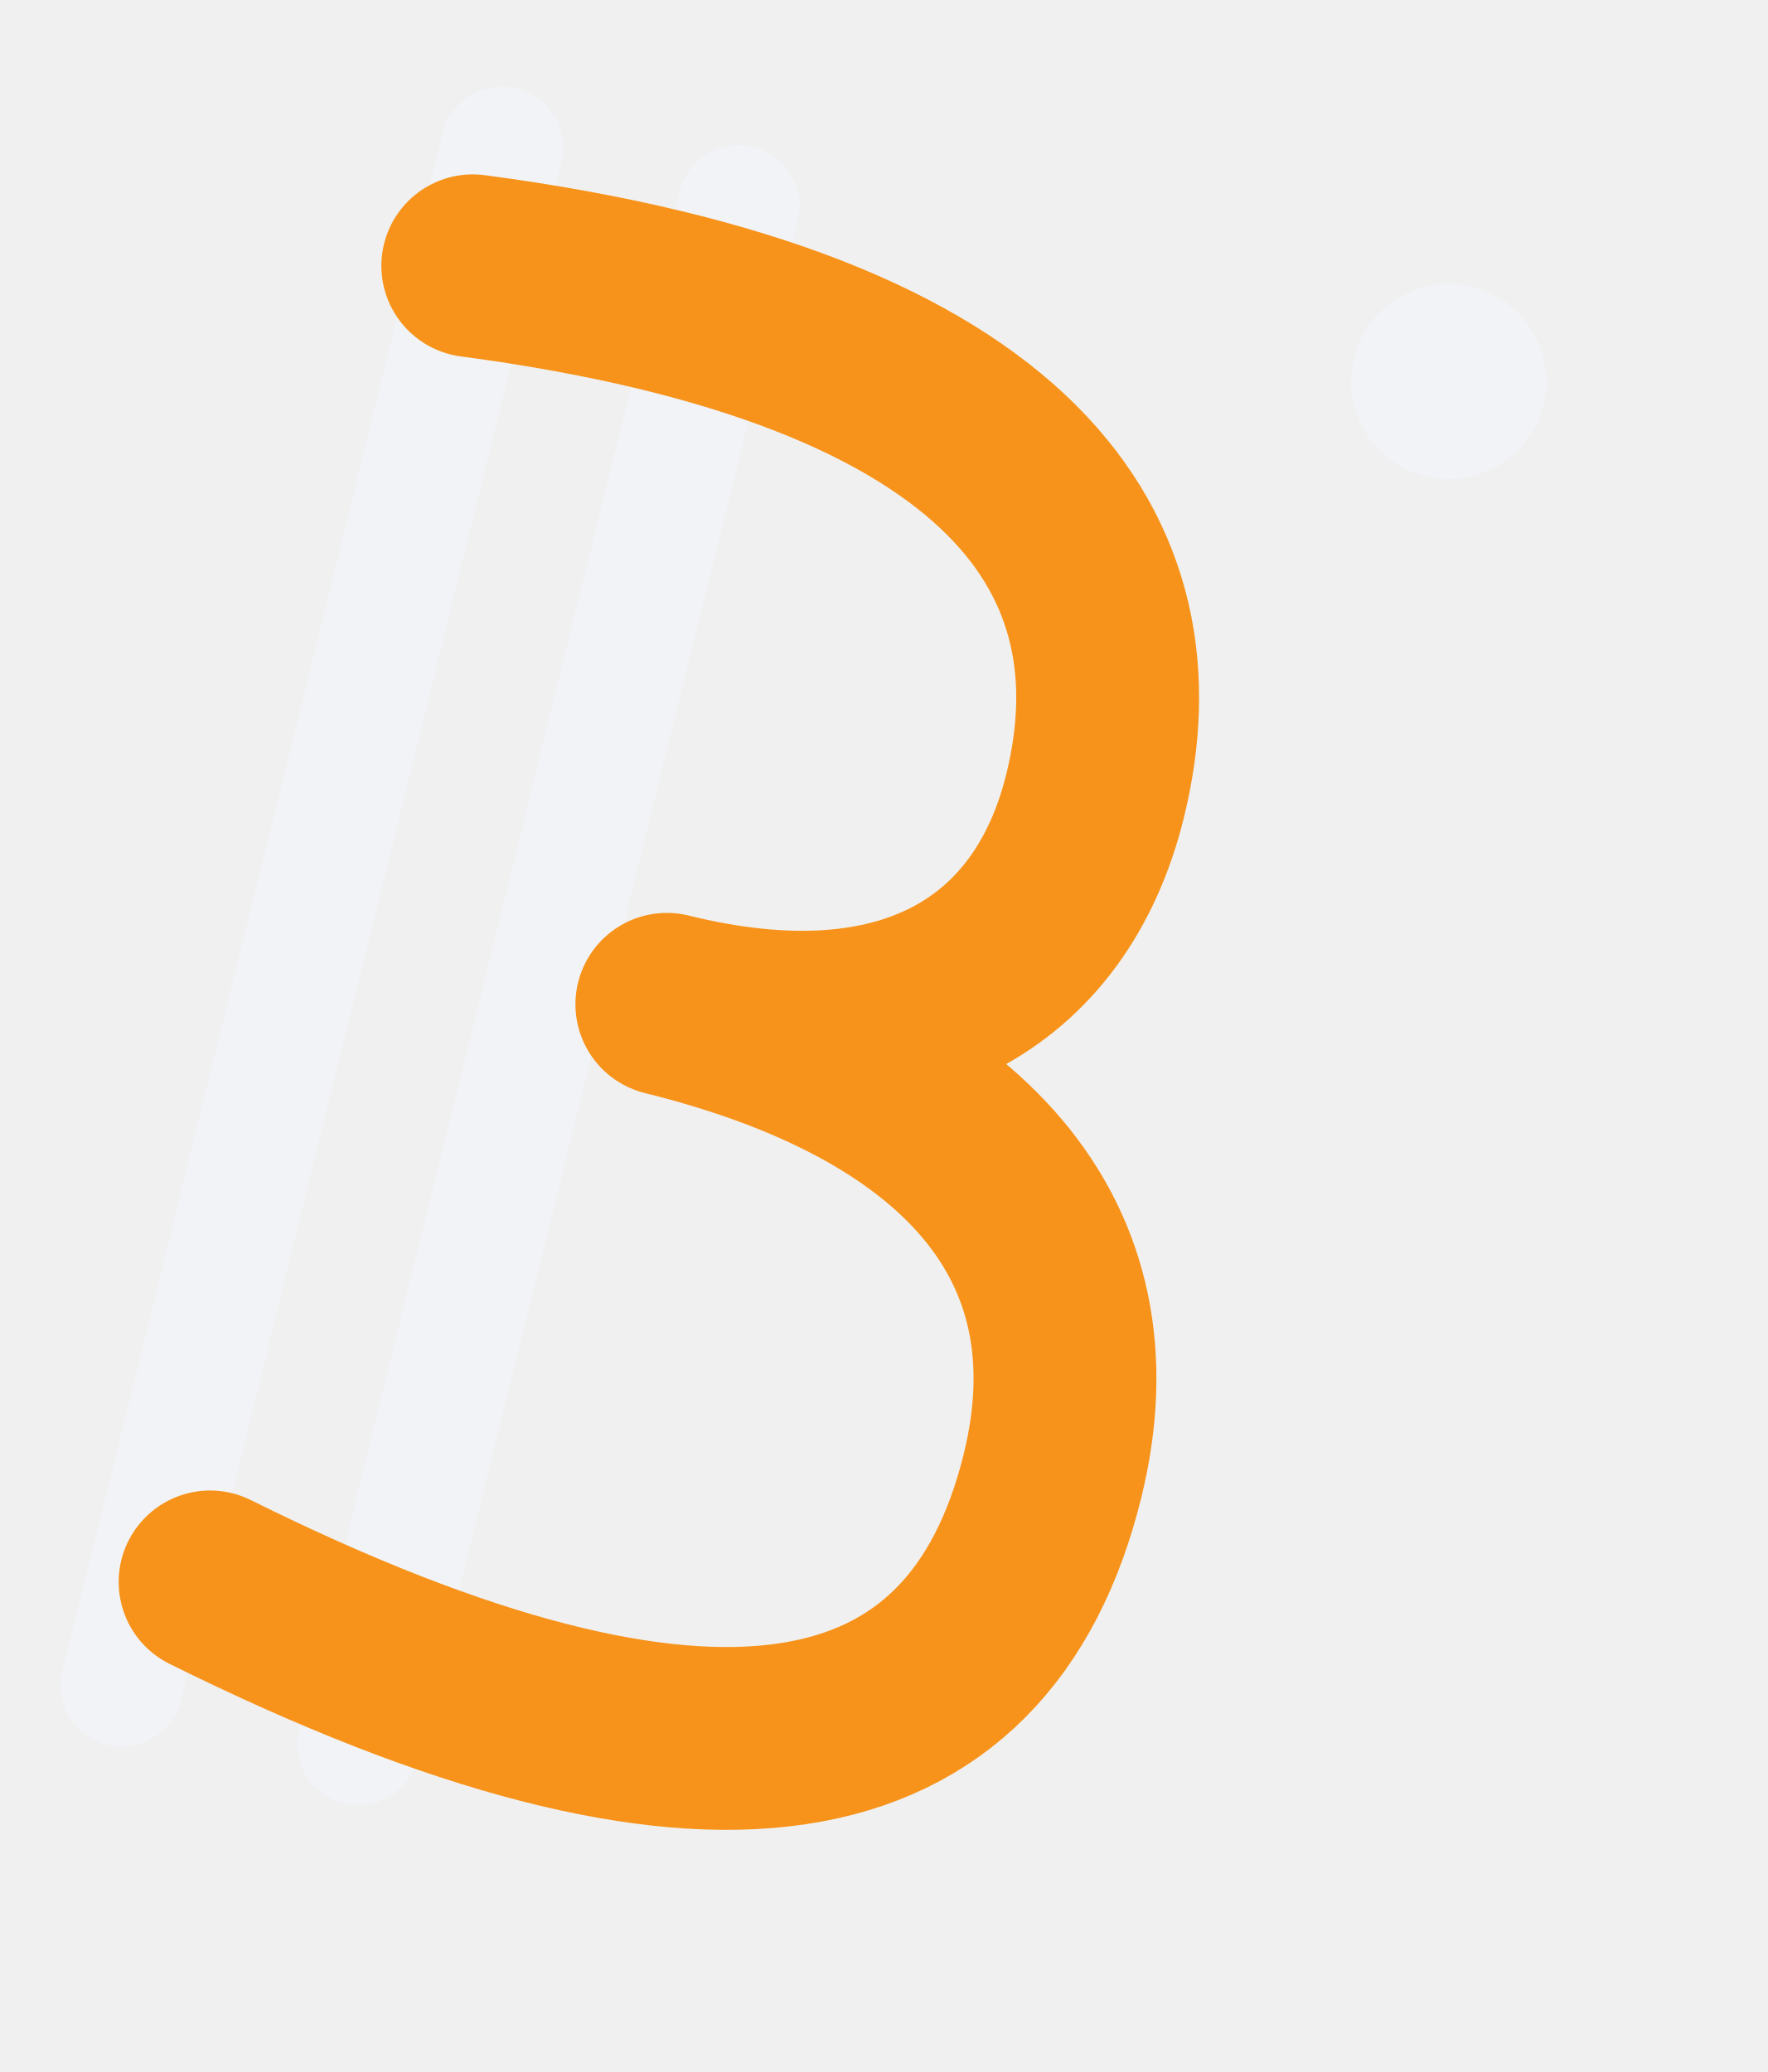
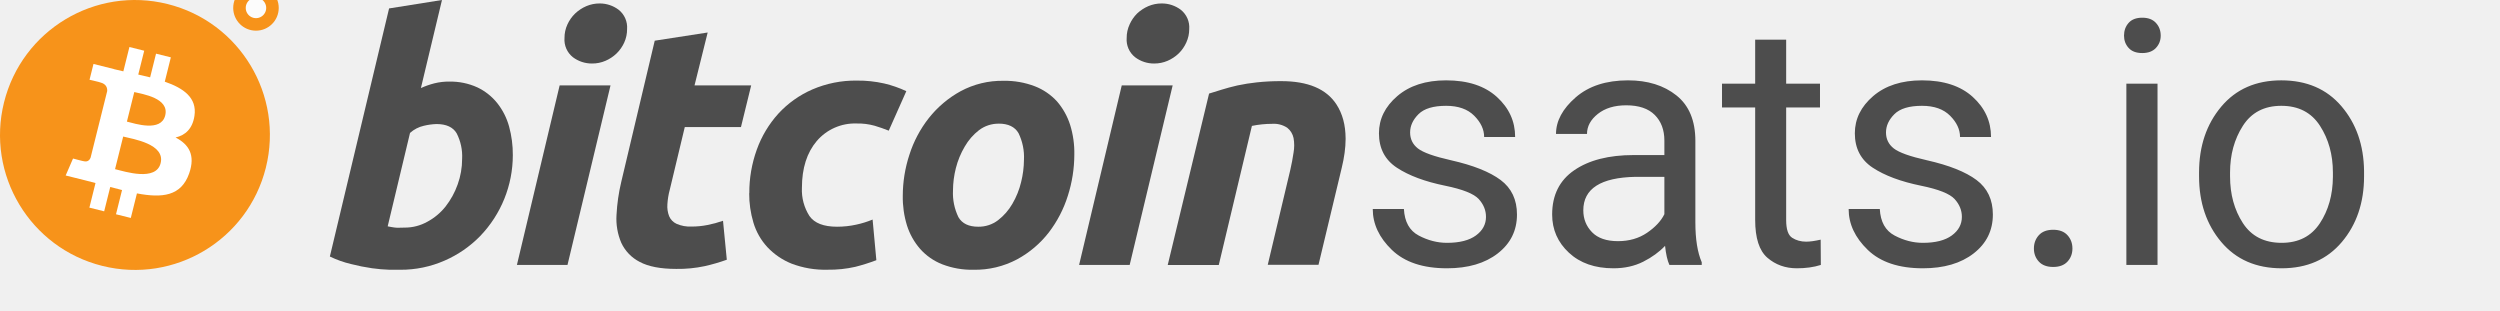
- <svg xmlns="http://www.w3.org/2000/svg" viewBox="13 6 29 34" aria-label="bitcoinsats.io">
-   <g transform="rotate(13.88889 22 22)">
-     <path d="M18 9 V35" stroke="#F1F3F7" stroke-width="2" stroke-linecap="round" />
-     <path d="M22 9 V35" stroke="#F1F3F7" stroke-width="2" stroke-linecap="round" />
-     <path d="M18 11          C27 10 30 13 30 17          C30 20 28 22 24 22          C29 22 32 24 32 28          C32 33 28 35 19 33" fill="none" stroke="#F7931A" stroke-width="3" stroke-linecap="round" stroke-linejoin="round" />
-     <circle cx="34" cy="9" r="1.6" fill="#F1F3F7" />
+ <svg xmlns="http://www.w3.org/2000/svg" viewBox="0 0 37895 4700" role="img" aria-label="bitcoinsats.io">
+   <g>
+     <path fill="#F7931A" fill-rule="nonzero" d="M4030.06 2540.77c-273.24,1096.01 -1383.32,1763.02 -2479.46,1489.71 -1095.68,-273.24 -1762.69,-1383.39 -1489.33,-2479.31 273.12,-1096.13 1383.2,-1763.19 2479,-1489.95 1096.06,273.24 1763.03,1383.51 1489.76,2479.57l0.02 -0.02z" />
+     <path fill="white" fill-rule="nonzero" d="M2947.77 1754.38c40.72,-272.26 -166.56,-418.61 -450,-516.24l91.95 -368.8 -224.5 -55.94 -89.51 359.09c-59.02,-14.72 -119.63,-28.59 -179.87,-42.34l90.16 -361.46 -224.36 -55.94 -92 368.68c-48.84,-11.12 -96.81,-22.11 -143.35,-33.69l0.26 -1.16 -309.59 -77.31 -59.72 239.78c0,0 166.56,38.18 163.05,40.53 90.91,22.69 107.35,82.87 104.62,130.57l-104.74 420.15c6.26,1.59 14.38,3.89 23.34,7.49 -7.49,-1.86 -15.46,-3.89 -23.73,-5.87l-146.81 588.57c-11.11,27.62 -39.31,69.07 -102.87,53.33 2.25,3.26 -163.17,-40.72 -163.17,-40.72l-111.46 256.98 292.15 72.83c54.35,13.63 107.61,27.89 160.06,41.3l-92.9 373.03 224.24 55.94 92 -369.07c61.26,16.63 120.71,31.97 178.91,46.43l-91.69 367.33 224.51 55.94 92.89 -372.33c382.82,72.45 670.67,43.24 791.83,-303.02 97.63,-278.78 -4.86,-439.58 -206.26,-544.44 146.69,-33.83 257.18,-130.31 286.64,-329.61l-0.07 -0.05zm-512.93 719.26c-69.38,278.78 -538.76,128.08 -690.94,90.29l123.28 -494.2c152.17,37.99 640.17,113.17 567.67,403.91zm69.43 -723.3c-63.29,253.58 -453.96,124.75 -580.69,93.16l111.77 -448.21c126.73,31.59 534.85,90.55 468.94,355.05l-0.02 0z" />
+     <circle cx="3880" cy="120" r="250" fill="#FFFFFF" fill-opacity="0.8" stroke="#F7931A" stroke-width="190" />
  </g>
+   <g fill="#4D4D4D" fill-rule="nonzero" transform="translate(812.30,0) scale(4.6)">
+     <path d="M1157.17 750c25.96,0.08 51.5,-6.53 74.17,-19.17 23.33,-12.44 43.85,-29.57 60.28,-50.28 17.12,-21.9 30.58,-46.43 39.86,-72.64 9.79,-27.08 14.76,-55.65 14.72,-84.44 1.56,-29.21 -4.68,-58.31 -18.06,-84.31 -11.94,-20.14 -34.17,-30.41 -66.39,-30.41 -14.04,0.48 -28,2.39 -41.67,5.69 -16.97,3.79 -32.67,11.93 -45.56,23.61l-73.61 307.78 11.81 2.22c3.51,0.86 7.1,1.42 10.69,1.67 4.61,0.57 9.25,0.8 13.89,0.69l19.86 -0.42zm146.25 -481.11c32.15,-0.74 64.07,5.82 93.33,19.17 25.4,12.11 47.72,29.82 65.28,51.81 17.98,22.74 31.2,48.85 38.89,76.8 8.42,30.82 12.57,62.64 12.36,94.59 -0.04,99.4 -38.57,194.91 -107.5,266.53 -33.42,34.28 -73.18,61.72 -117.08,80.83 -46.03,20.26 -95.82,30.59 -146.11,30.28l-35.56 0c-19.33,-0.63 -38.63,-2.29 -57.78,-5 -23.39,-3.39 -46.57,-8.02 -69.44,-13.89 -23.98,-5.69 -47.26,-13.98 -69.44,-24.72l195.14 -817.5 174.31 -27.78 -69.44 290.14c14.46,-6.54 29.47,-11.79 44.86,-15.69 15.86,-3.86 32.15,-5.78 48.47,-5.69l-0.28 0.14z" />
+     <path d="M1774.39 209.3c-22.72,0.22 -44.87,-7.06 -63.06,-20.69 -19.28,-15.25 -29.7,-39.1 -27.78,-63.61 -0.08,-15.29 3.18,-30.42 9.58,-44.31 6.13,-13.53 14.74,-25.78 25.42,-36.11 10.67,-10.14 23.03,-18.32 36.53,-24.17 14.04,-6.03 29.17,-9.1 44.44,-9.03 22.56,-0.07 44.5,7.25 62.5,20.83 19.24,15.28 29.65,39.11 27.78,63.61 0.12,15.33 -3.1,30.5 -9.44,44.44 -6.13,13.46 -14.7,25.65 -25.28,35.97 -10.64,10.18 -23,18.36 -36.53,24.17 -14.04,6.03 -29.17,9.06 -44.44,8.89l0.28 0zm-80.97 663.76l-166.67 0 140.83 -591.68 167.64 0 -141.81 591.68z" />
+     <path d="M1981.06 134.03l174.3 -26.94 -43.33 174.31 186.68 0 -33.63 137.22 -185.14 0 -49.44 206.39c-4.28,15.8 -6.93,32 -7.92,48.35 -1.02,13.22 0.94,26.5 5.69,38.87 4.65,11.1 13.26,20.07 24.17,25.14 15.7,6.94 32.84,10.1 50,9.17 17.58,0.06 35.12,-1.67 52.36,-5.14 17.35,-3.39 34.44,-8.03 51.11,-13.89l12.5 128.33c-23.93,8.6 -48.38,15.71 -73.2,21.25 -30.67,6.51 -61.98,9.54 -93.33,9.03 -51.81,0 -91.81,-7.78 -120.42,-23.06 -26.76,-13.61 -48.2,-35.81 -60.83,-63.06 -12.33,-28.91 -17.71,-60.31 -15.69,-91.67 1.87,-36.79 7.12,-73.33 15.69,-109.17l110.42 -465.69 0 0.56z" />
+     <path d="M2292.59 636.8c-0.35,-49.08 8.01,-97.86 24.72,-144.02 15.67,-43.65 39.74,-83.8 70.83,-118.19 31.35,-34.11 69.47,-61.26 111.94,-79.74 46.32,-20 96.35,-29.99 146.8,-29.29 30.46,-0.36 60.86,2.85 90.56,9.57 24.97,5.92 49.26,14.39 72.5,25.28l-57.91 130.14c-15,-6.11 -30.56,-11.37 -46.67,-16.25 -19.21,-5.35 -39.1,-7.83 -59.03,-7.36 -50.36,-1.82 -98.8,19.47 -131.53,57.78 -32.5,38.23 -48.81,89.62 -48.89,154.17 -1.53,32.74 7.11,65.14 24.72,92.79 16.47,23.61 46.86,35.4 91.11,35.4 21.21,0.02 42.35,-2.26 63.06,-6.8 18.47,-3.94 36.57,-9.56 54.03,-16.81l12.36 133.9c-22.72,8.6 -45.9,15.93 -69.44,21.93 -29.89,6.74 -60.47,9.92 -91.11,9.46 -40.67,1.18 -81.15,-5.67 -119.17,-20.15 -30.22,-12.18 -57.43,-30.8 -79.72,-54.57 -21.15,-23.04 -36.78,-50.6 -45.69,-80.57 -9.43,-31.54 -14.11,-64.31 -13.89,-97.22l0.42 0.56z" />
+     <path d="M3114.94 407.5c-23.5,-0.33 -46.47,7.14 -65.28,21.25 -19.07,14.76 -35.07,33.13 -47.08,54.03 -13.21,22.25 -23.13,46.31 -29.44,71.41 -6.11,24.06 -9.29,48.76 -9.44,73.59 -1.5,30.31 4.67,60.49 17.92,87.78 12.09,20.97 33.75,31.53 65.28,31.53 23.54,0.4 46.54,-7.13 65.28,-21.39 19.11,-14.76 35.14,-33.13 47.22,-54.01 13.02,-22.28 22.7,-46.33 28.76,-71.41 6.04,-24.11 9.22,-48.87 9.43,-73.75 1.56,-30.29 -4.63,-60.5 -17.92,-87.78 -12.08,-20.83 -33.89,-31.39 -65.28,-31.39l0.56 0.14zm-83.33 481.39c-35.39,0.82 -70.58,-5.32 -103.61,-18.06 -27.79,-10.96 -52.61,-28.26 -72.5,-50.56 -19.56,-22.46 -34.29,-48.69 -43.33,-77.08 -9.82,-31.83 -14.52,-65.03 -13.89,-98.33 0.11,-45.86 7.46,-91.43 21.82,-135 13.93,-43.85 35.68,-84.82 64.15,-120.97 28.6,-36.14 64.17,-66.18 104.58,-88.33 43.5,-23.39 92.28,-35.21 141.67,-34.31 35.18,-0.64 70.18,5.5 103.06,18.06 27.82,10.78 52.78,27.85 72.91,49.86 19.44,22.52 34.14,48.74 43.2,77.08 9.89,31.86 14.58,65.11 13.89,98.47 -0.14,45.82 -7.31,91.36 -21.25,135 -13.69,43.91 -35.04,85.04 -63.06,121.53 -28.18,36.29 -63.61,66.33 -104.03,88.2 -44.17,23.51 -93.58,35.37 -143.61,34.44z" />
+     <path d="M3626.75 209.3c-22.68,0.24 -44.81,-7.04 -62.91,-20.69 -19.29,-15.25 -29.71,-39.1 -27.78,-63.61 -0.08,-15.29 3.18,-30.42 9.57,-44.31 5.96,-13.46 14.33,-25.69 24.72,-36.11 10.74,-10.11 23.14,-18.29 36.67,-24.17 14,-6.02 29.08,-9.09 44.32,-9.03 22.72,-0.2 44.91,7.14 63.06,20.83 19.24,15.28 29.64,39.11 27.78,63.61 0.03,15.35 -3.29,30.52 -9.74,44.44 -6.02,13.47 -14.56,25.68 -25.13,35.97 -10.64,10.18 -23,18.36 -36.53,24.17 -13.92,5.97 -28.9,9 -44.04,8.89zm-80.82 663.76l-166.67 0 140.56 -591.68 167.78 0 -141.67 591.68z" />
+     <path d="M3807.59 308.33c12.64,-3.61 26.67,-8.06 41.67,-12.91 15,-4.86 32.5,-9.31 51.79,-13.89 21.17,-4.49 42.54,-7.87 64.04,-10.14 26.71,-2.82 53.56,-4.17 80.42,-4.03 87.78,0 148.33,25.5 181.67,76.53 19.96,30.56 30.06,67.84 30.3,111.85l0 3.17c-0.15,28.62 -4.42,60.05 -12.8,94.28l-76.53 319.44 -167.22 0 74.3 -312.79c4.44,-19.43 8.06,-38.32 10.7,-56.79 2.89,-15.99 2.89,-32.36 0,-48.33 -2.76,-13.35 -10.14,-25.29 -20.83,-33.75 -14.82,-9.72 -32.46,-14.26 -50.14,-12.92 -22.26,0.04 -44.46,2.32 -66.25,6.81l-109.17 458.33 -168.21 0 136.26 -564.86z" />
+   </g>
+   <text x="20567" y="4016" font-family="ui-rounded, &quot;SF Pro Rounded&quot;, &quot;Segoe UI&quot;, system-ui, -apple-system, Roboto, sans-serif" font-size="5200" font-weight="400" fill="#4D4D4D" textLength="14200" lengthAdjust="spacing">sats.io</text>
</svg>
